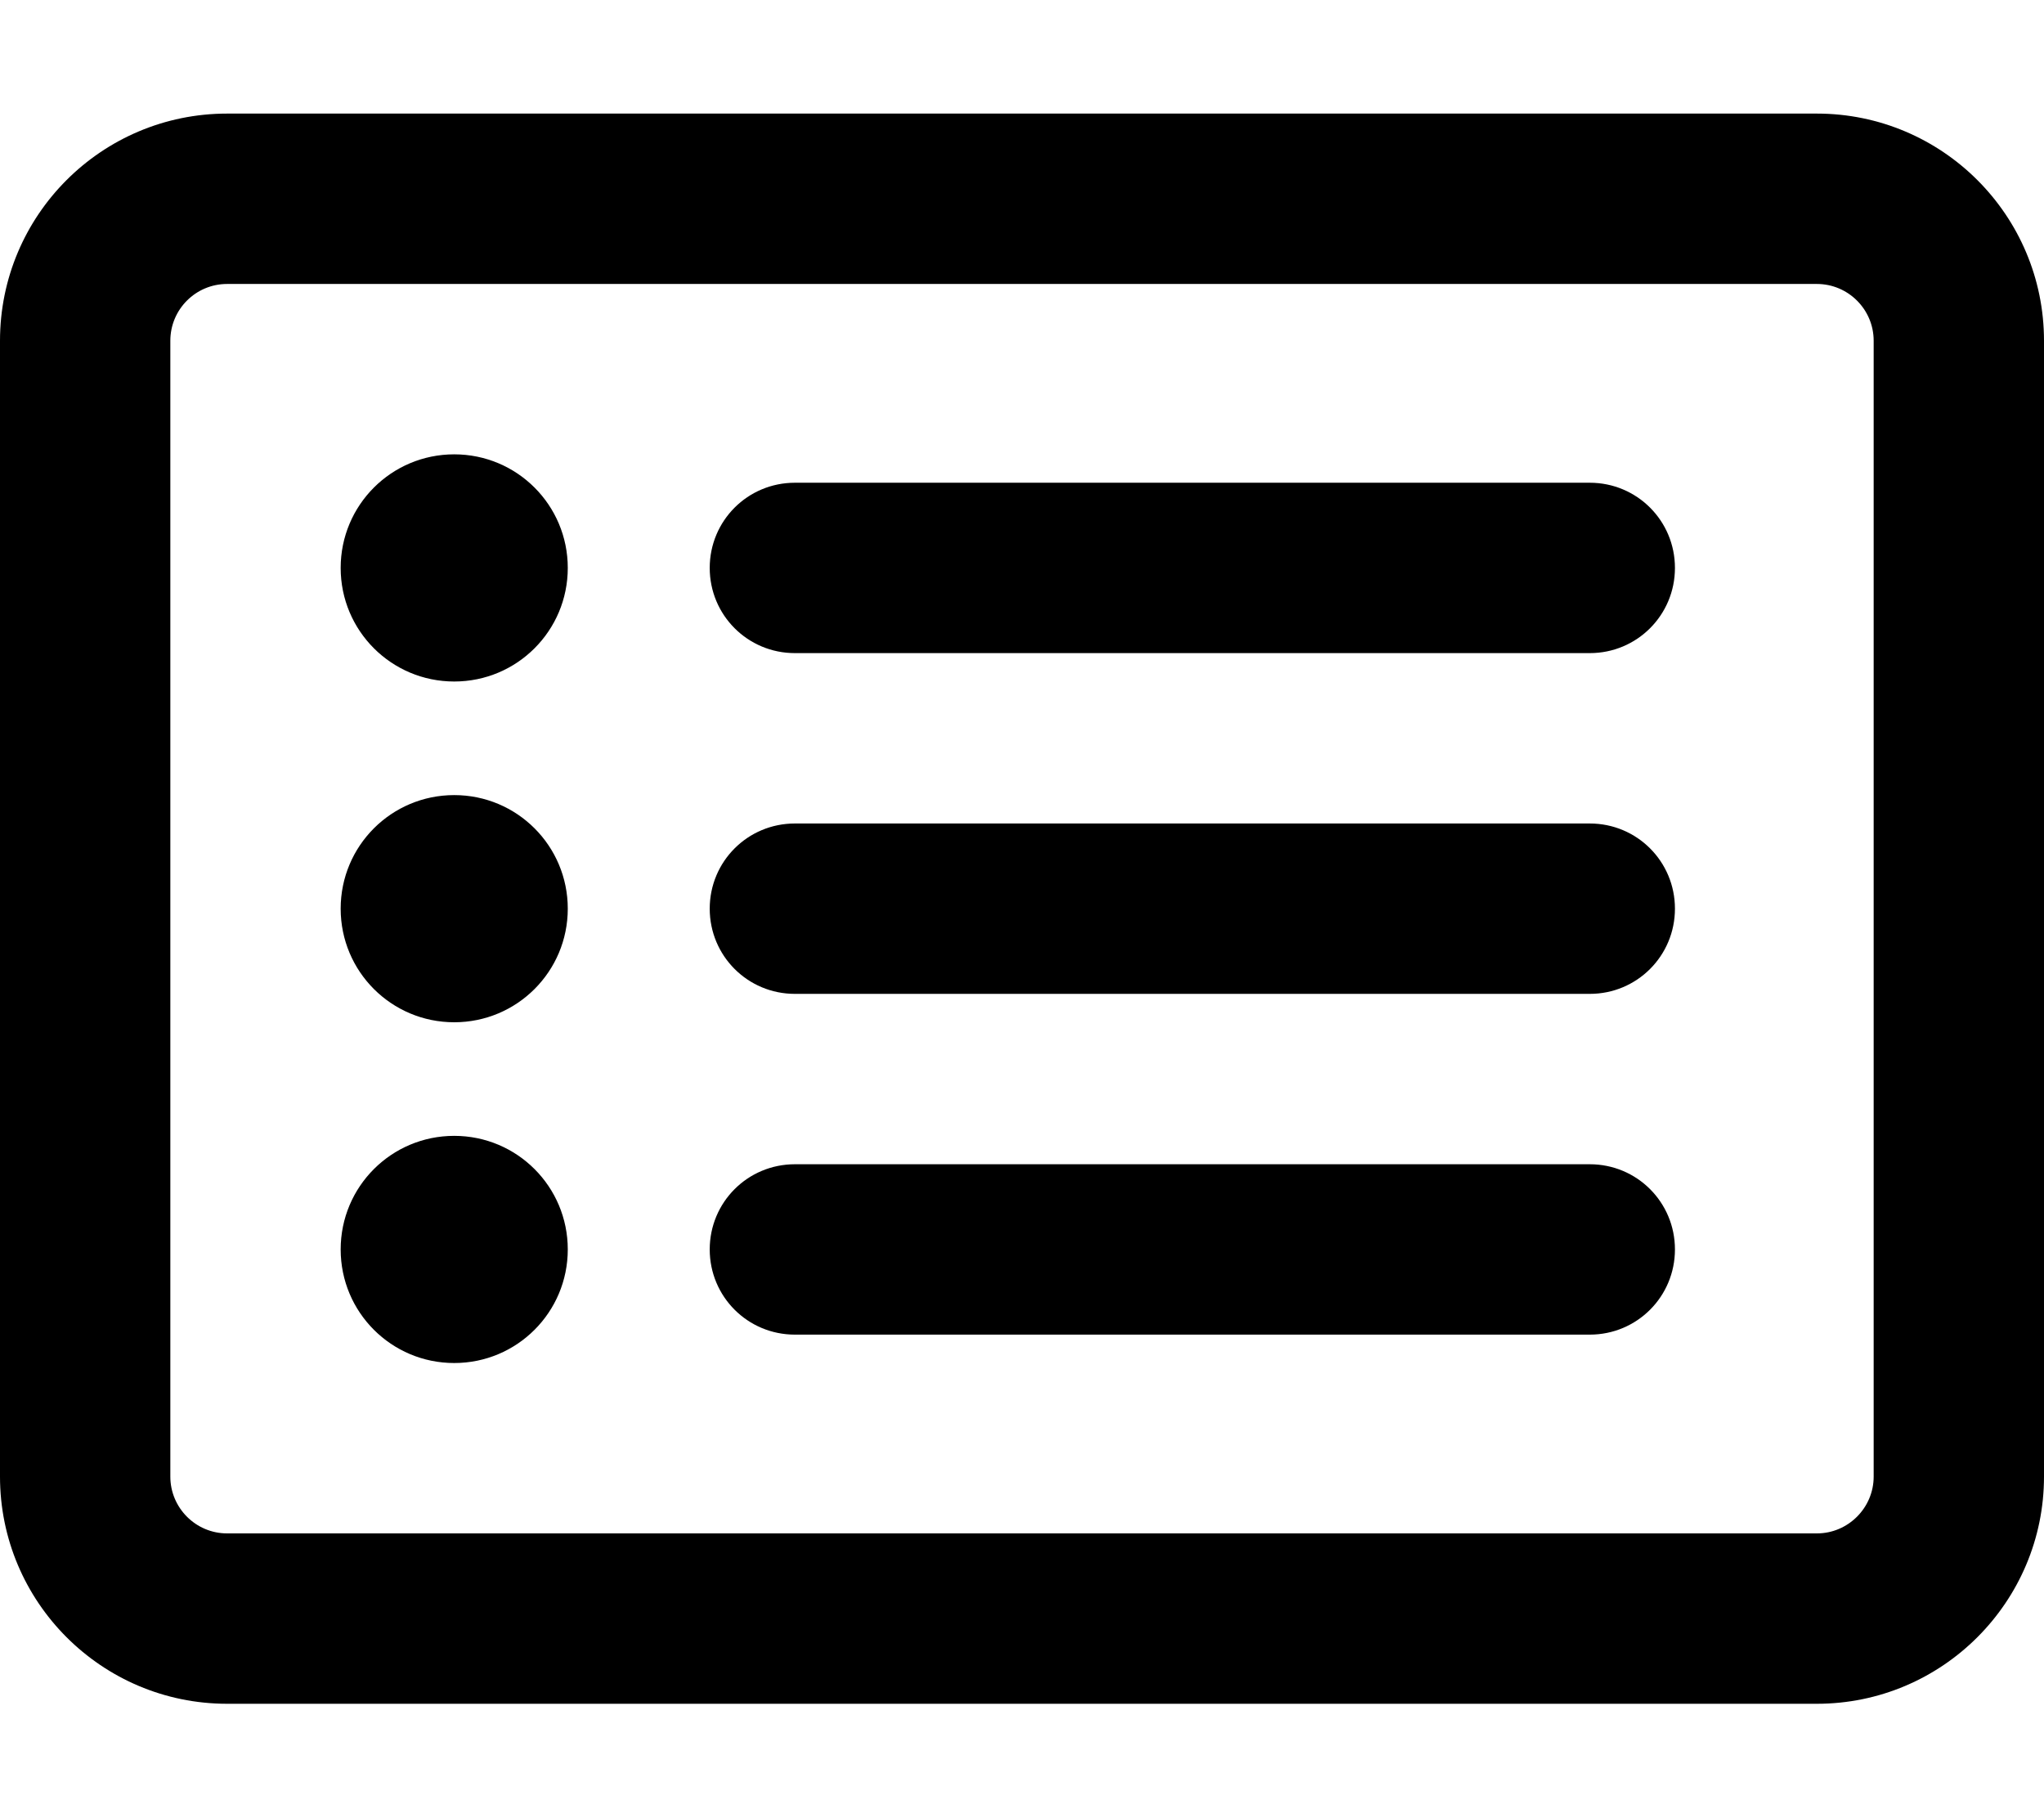
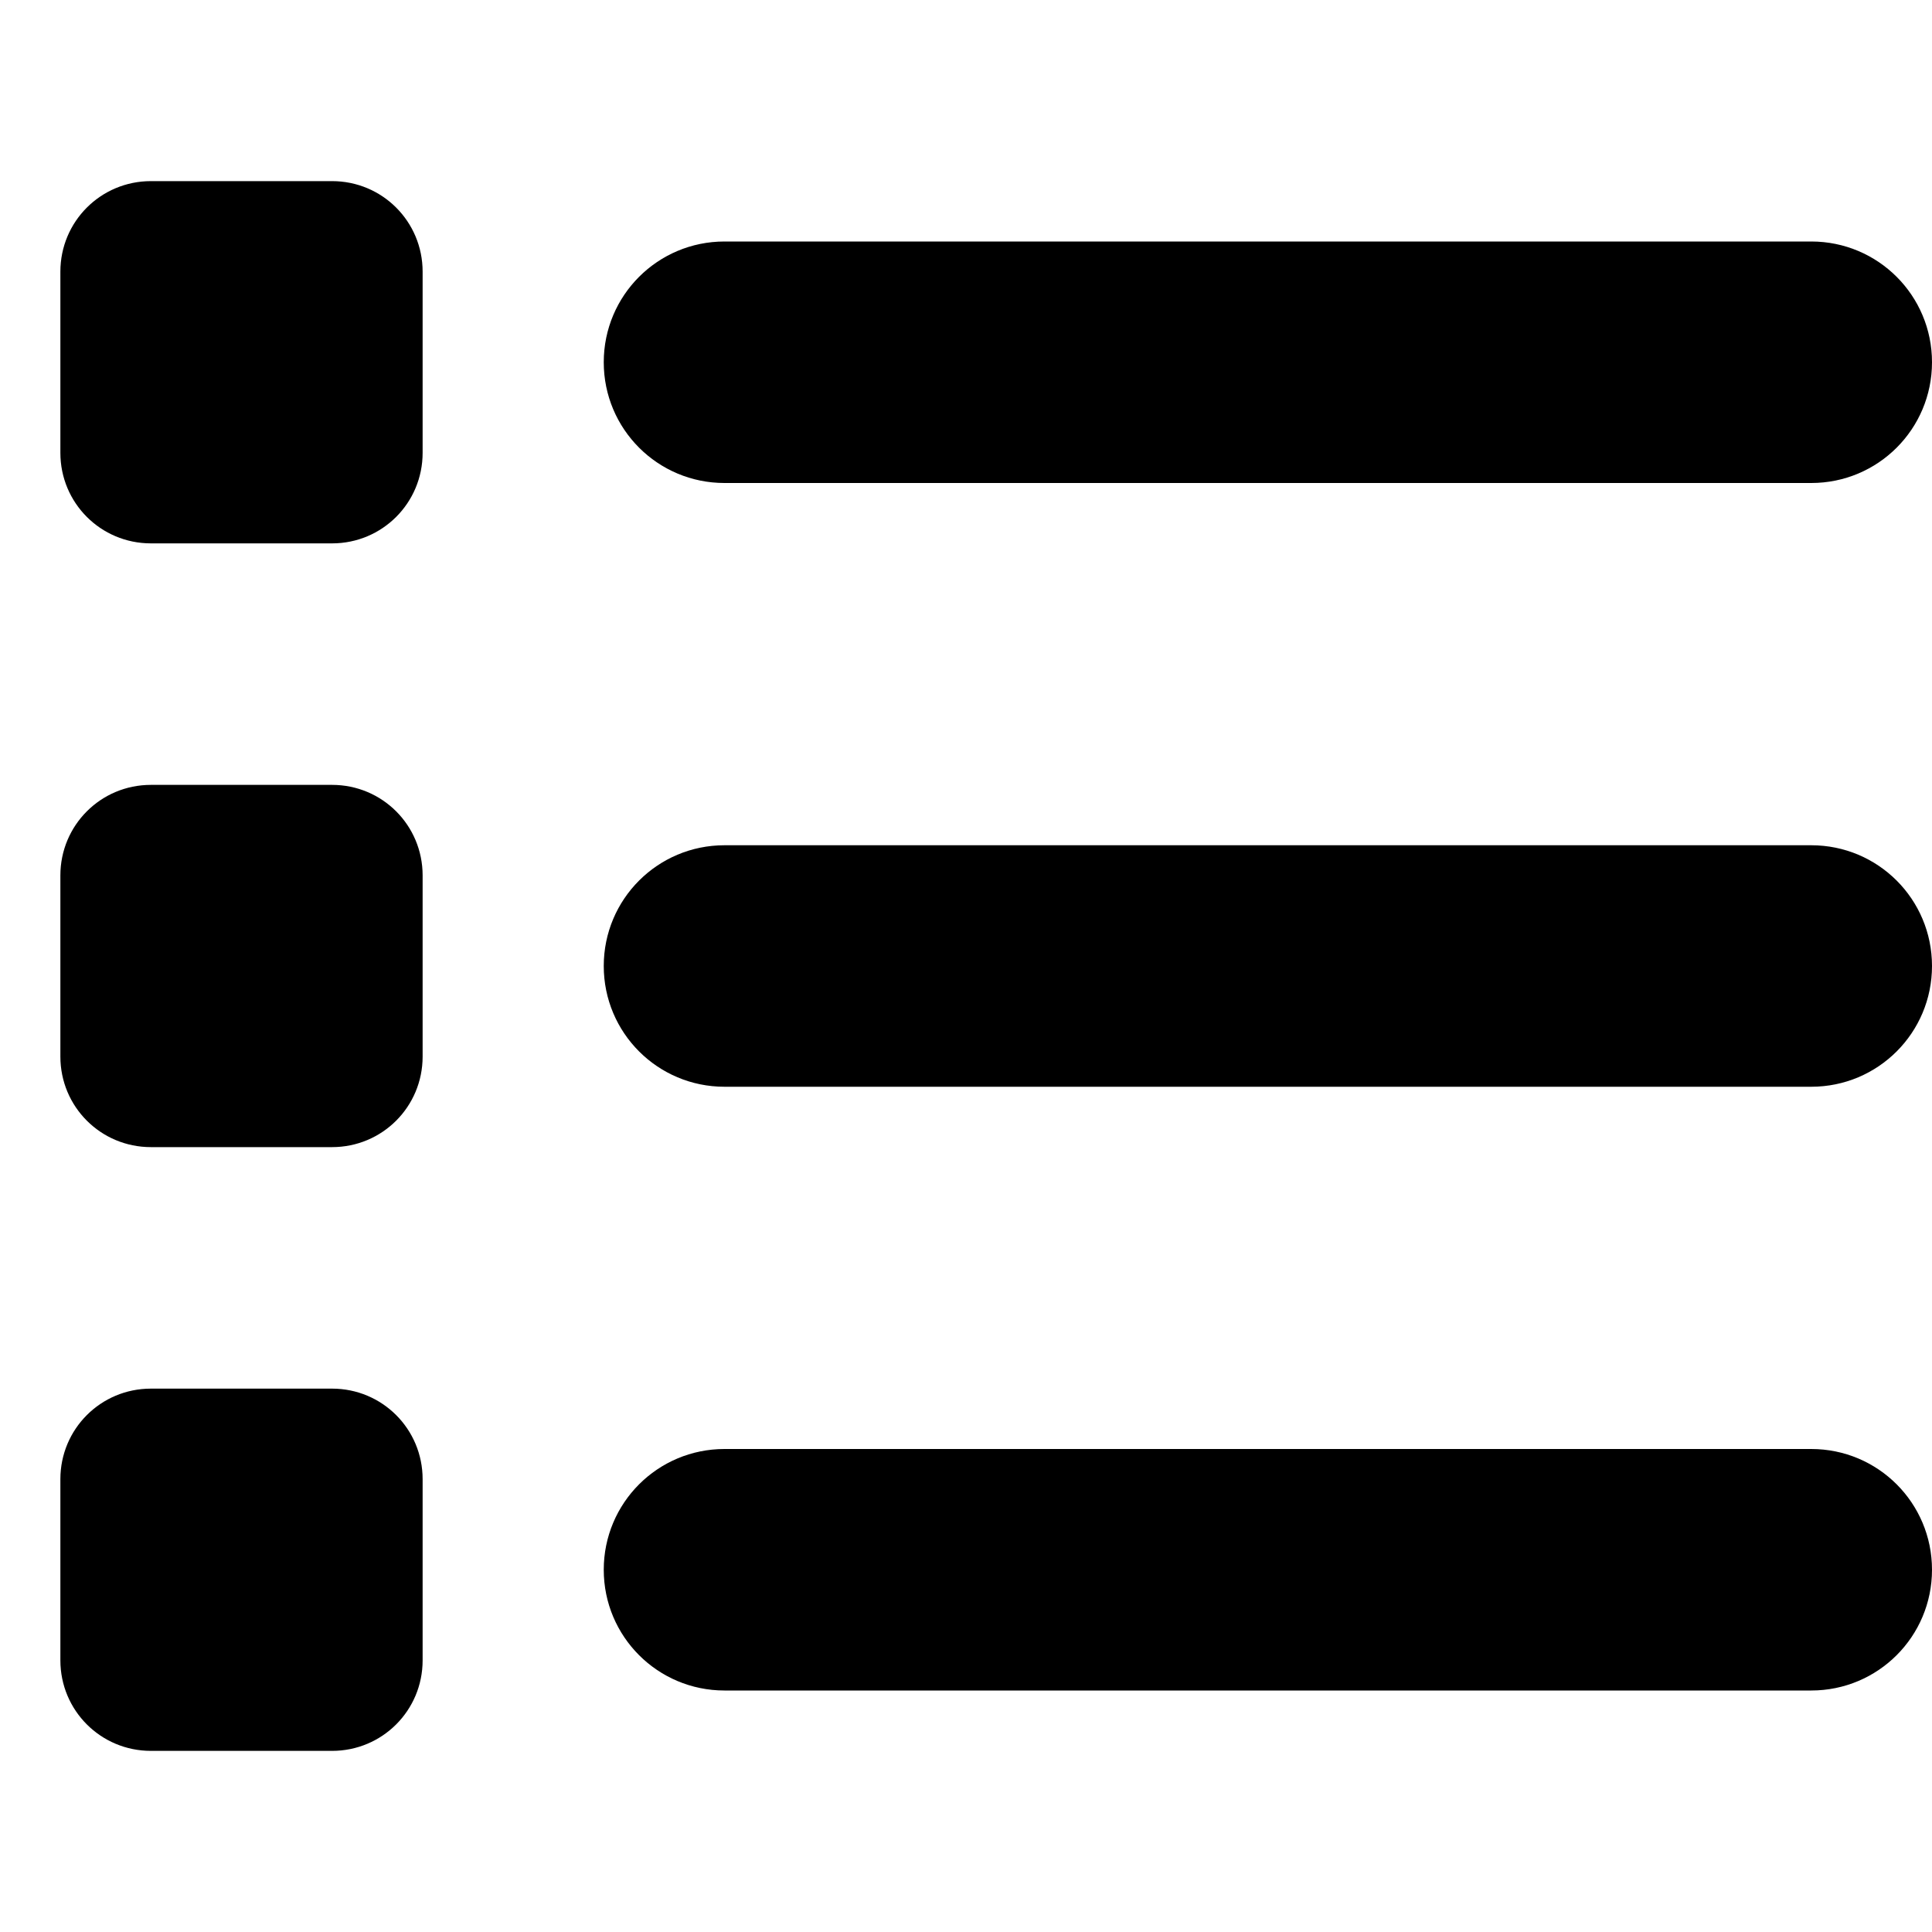
- <svg xmlns="http://www.w3.org/2000/svg" viewBox="0 0 576 512">
-   <path d="M128 192C110.3 192 96 177.7 96 160C96 142.3 110.3 128 128 128C145.7 128 160 142.3 160 160C160 177.7 145.7 192 128 192zM200 160C200 146.7 210.7 136 224 136H448C461.3 136 472 146.7 472 160C472 173.3 461.3 184 448 184H224C210.7 184 200 173.3 200 160zM200 256C200 242.7 210.7 232 224 232H448C461.3 232 472 242.7 472 256C472 269.3 461.3 280 448 280H224C210.7 280 200 269.3 200 256zM200 352C200 338.7 210.7 328 224 328H448C461.3 328 472 338.7 472 352C472 365.3 461.3 376 448 376H224C210.7 376 200 365.3 200 352zM128 224C145.7 224 160 238.3 160 256C160 273.7 145.7 288 128 288C110.3 288 96 273.7 96 256C96 238.3 110.3 224 128 224zM128 384C110.3 384 96 369.7 96 352C96 334.3 110.3 320 128 320C145.7 320 160 334.3 160 352C160 369.7 145.7 384 128 384zM0 96C0 60.65 28.65 32 64 32H512C547.3 32 576 60.65 576 96V416C576 451.3 547.3 480 512 480H64C28.65 480 0 451.3 0 416V96zM48 96V416C48 424.8 55.16 432 64 432H512C520.8 432 528 424.8 528 416V96C528 87.16 520.8 80 512 80H64C55.16 80 48 87.16 48 96z" />
+ <svg xmlns="http://www.w3.org/2000/svg" viewBox="0 0 512 512">
+   <path d="M40 48C26.7 48 16 58.7 16 72v48c0 13.3 10.7 24 24 24H88c13.3 0 24-10.7 24-24V72c0-13.3-10.7-24-24-24H40zM192 64c-17.7 0-32 14.3-32 32s14.3 32 32 32H480c17.7 0 32-14.3 32-32s-14.3-32-32-32H192zm0 160c-17.7 0-32 14.3-32 32s14.3 32 32 32H480c17.7 0 32-14.3 32-32s-14.3-32-32-32H192zm0 160c-17.7 0-32 14.3-32 32s14.3 32 32 32H480c17.7 0 32-14.3 32-32s-14.3-32-32-32H192zM16 232v48c0 13.3 10.7 24 24 24H88c13.3 0 24-10.7 24-24V232c0-13.3-10.7-24-24-24H40c-13.3 0-24 10.7-24 24zM40 368c-13.3 0-24 10.7-24 24v48c0 13.3 10.7 24 24 24H88c13.3 0 24-10.7 24-24V392c0-13.3-10.7-24-24-24H40z" />
</svg>
